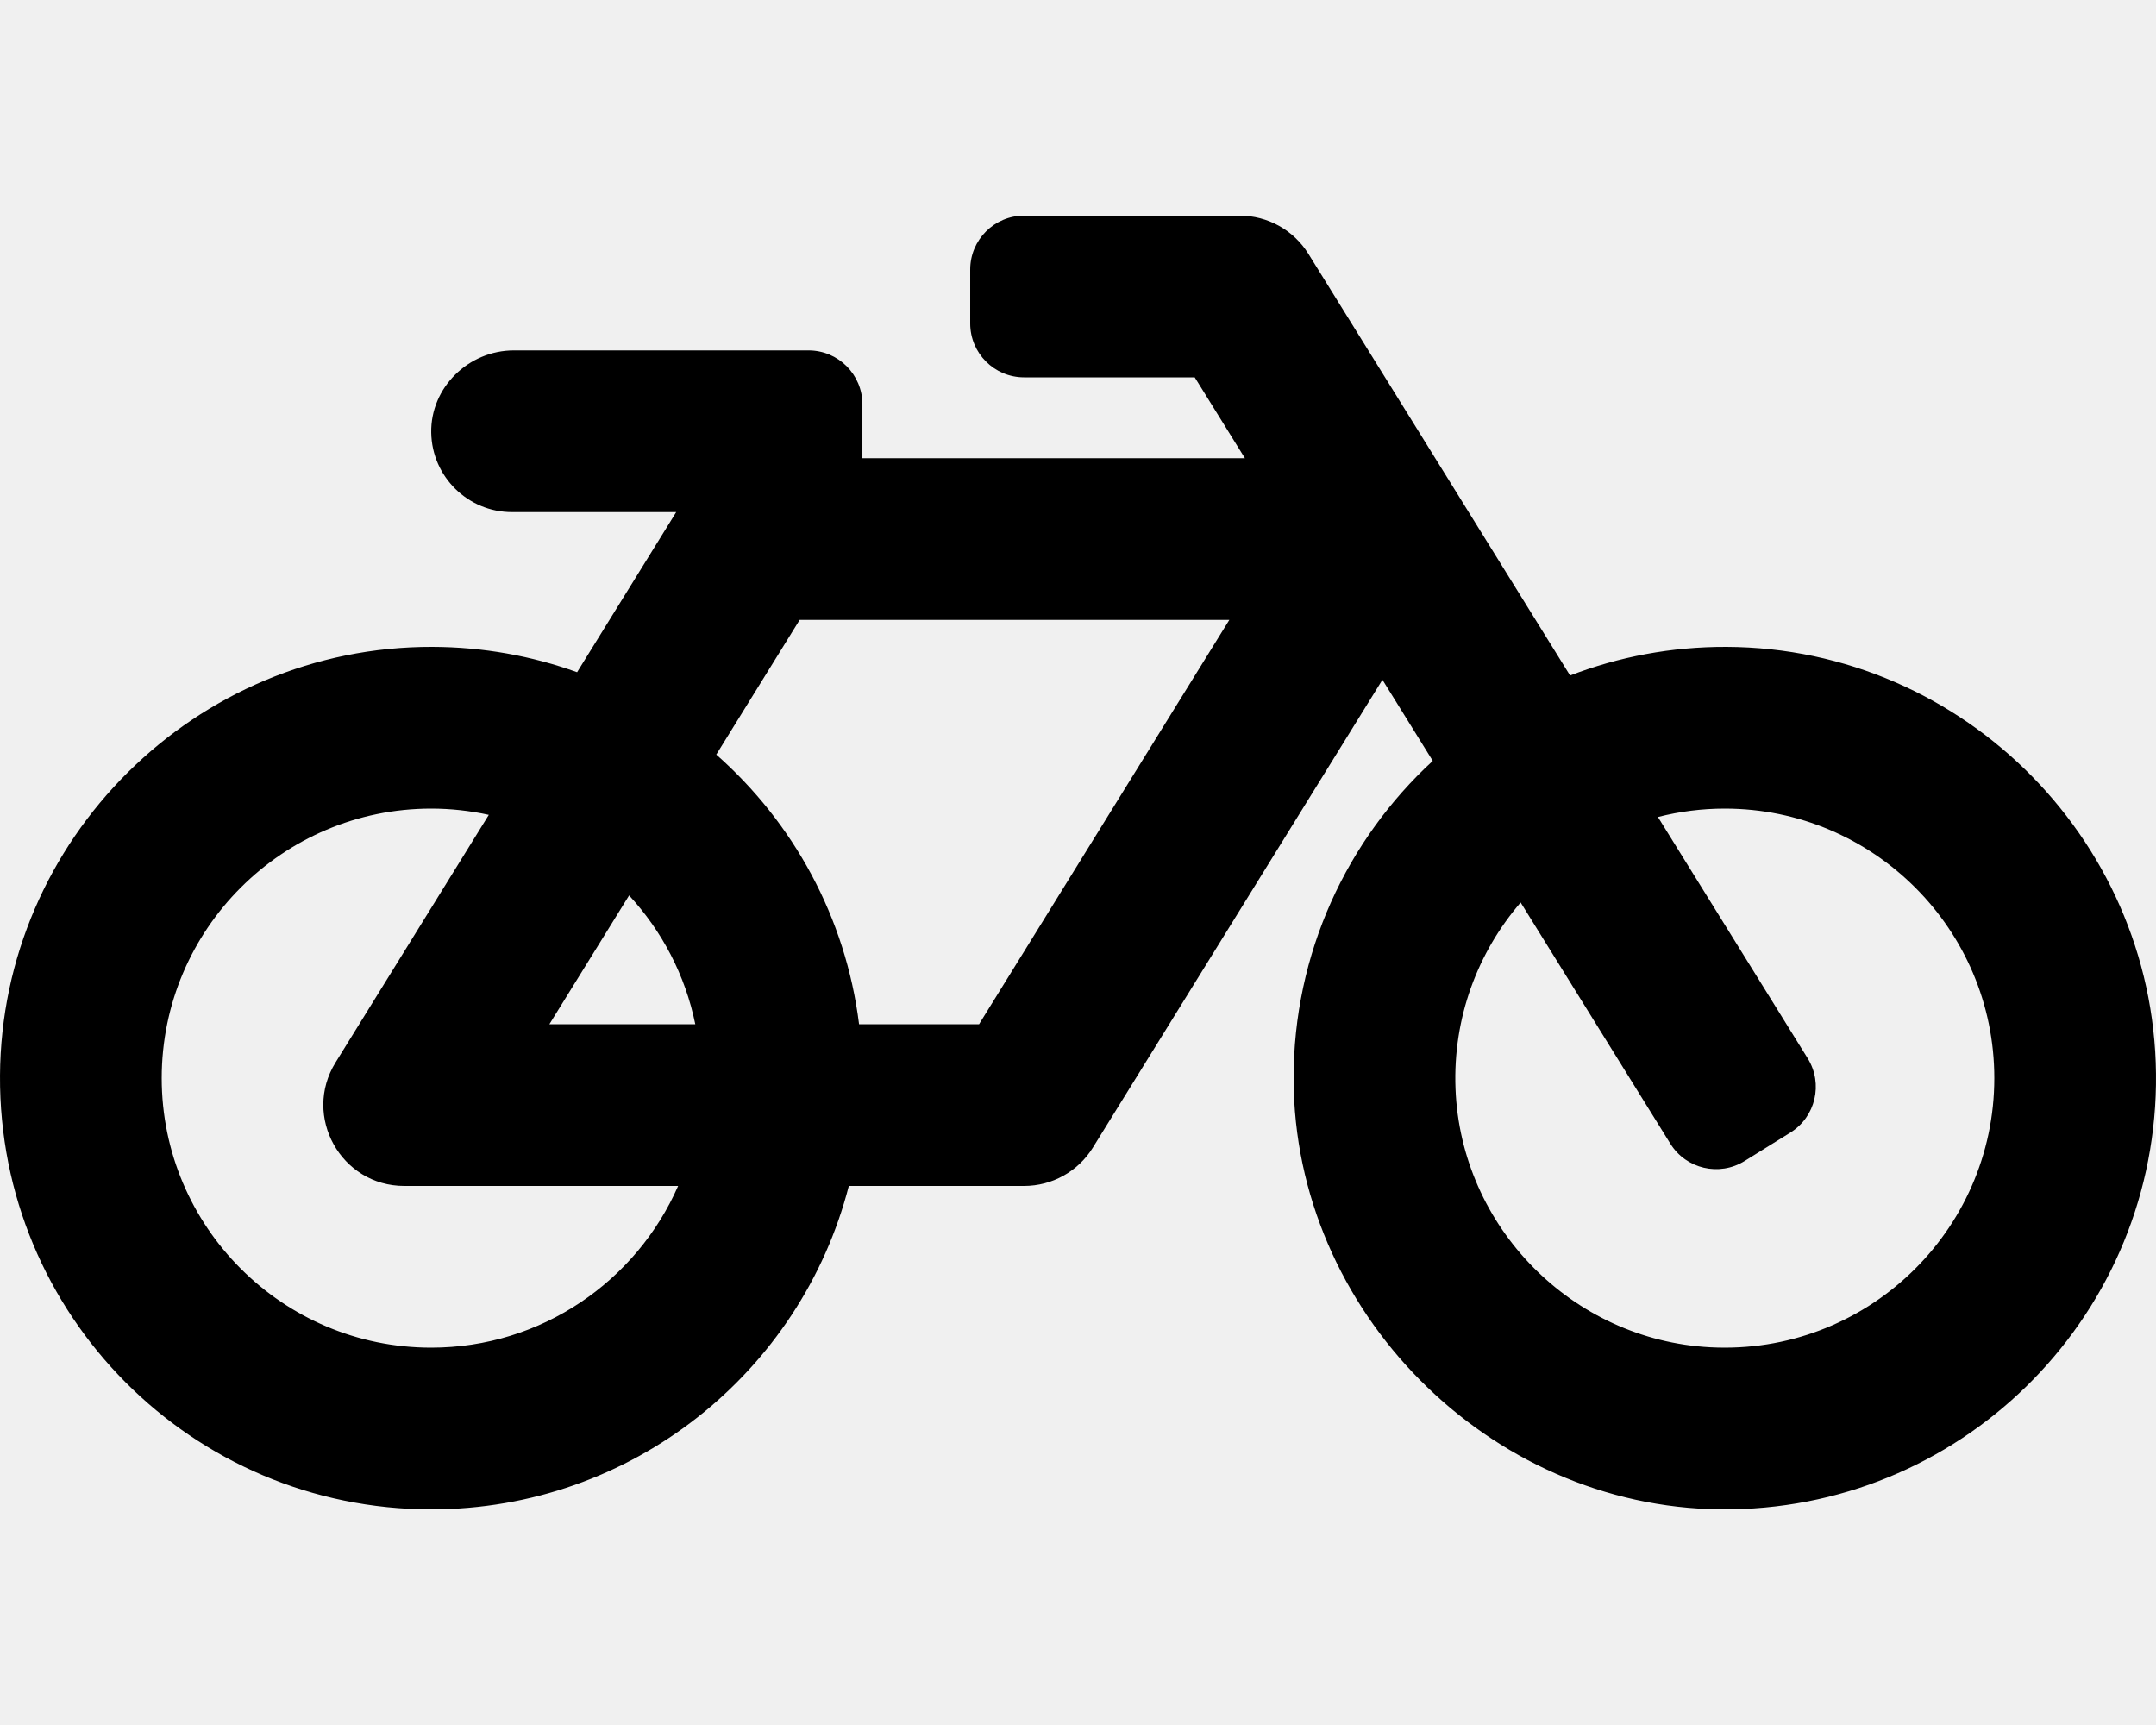
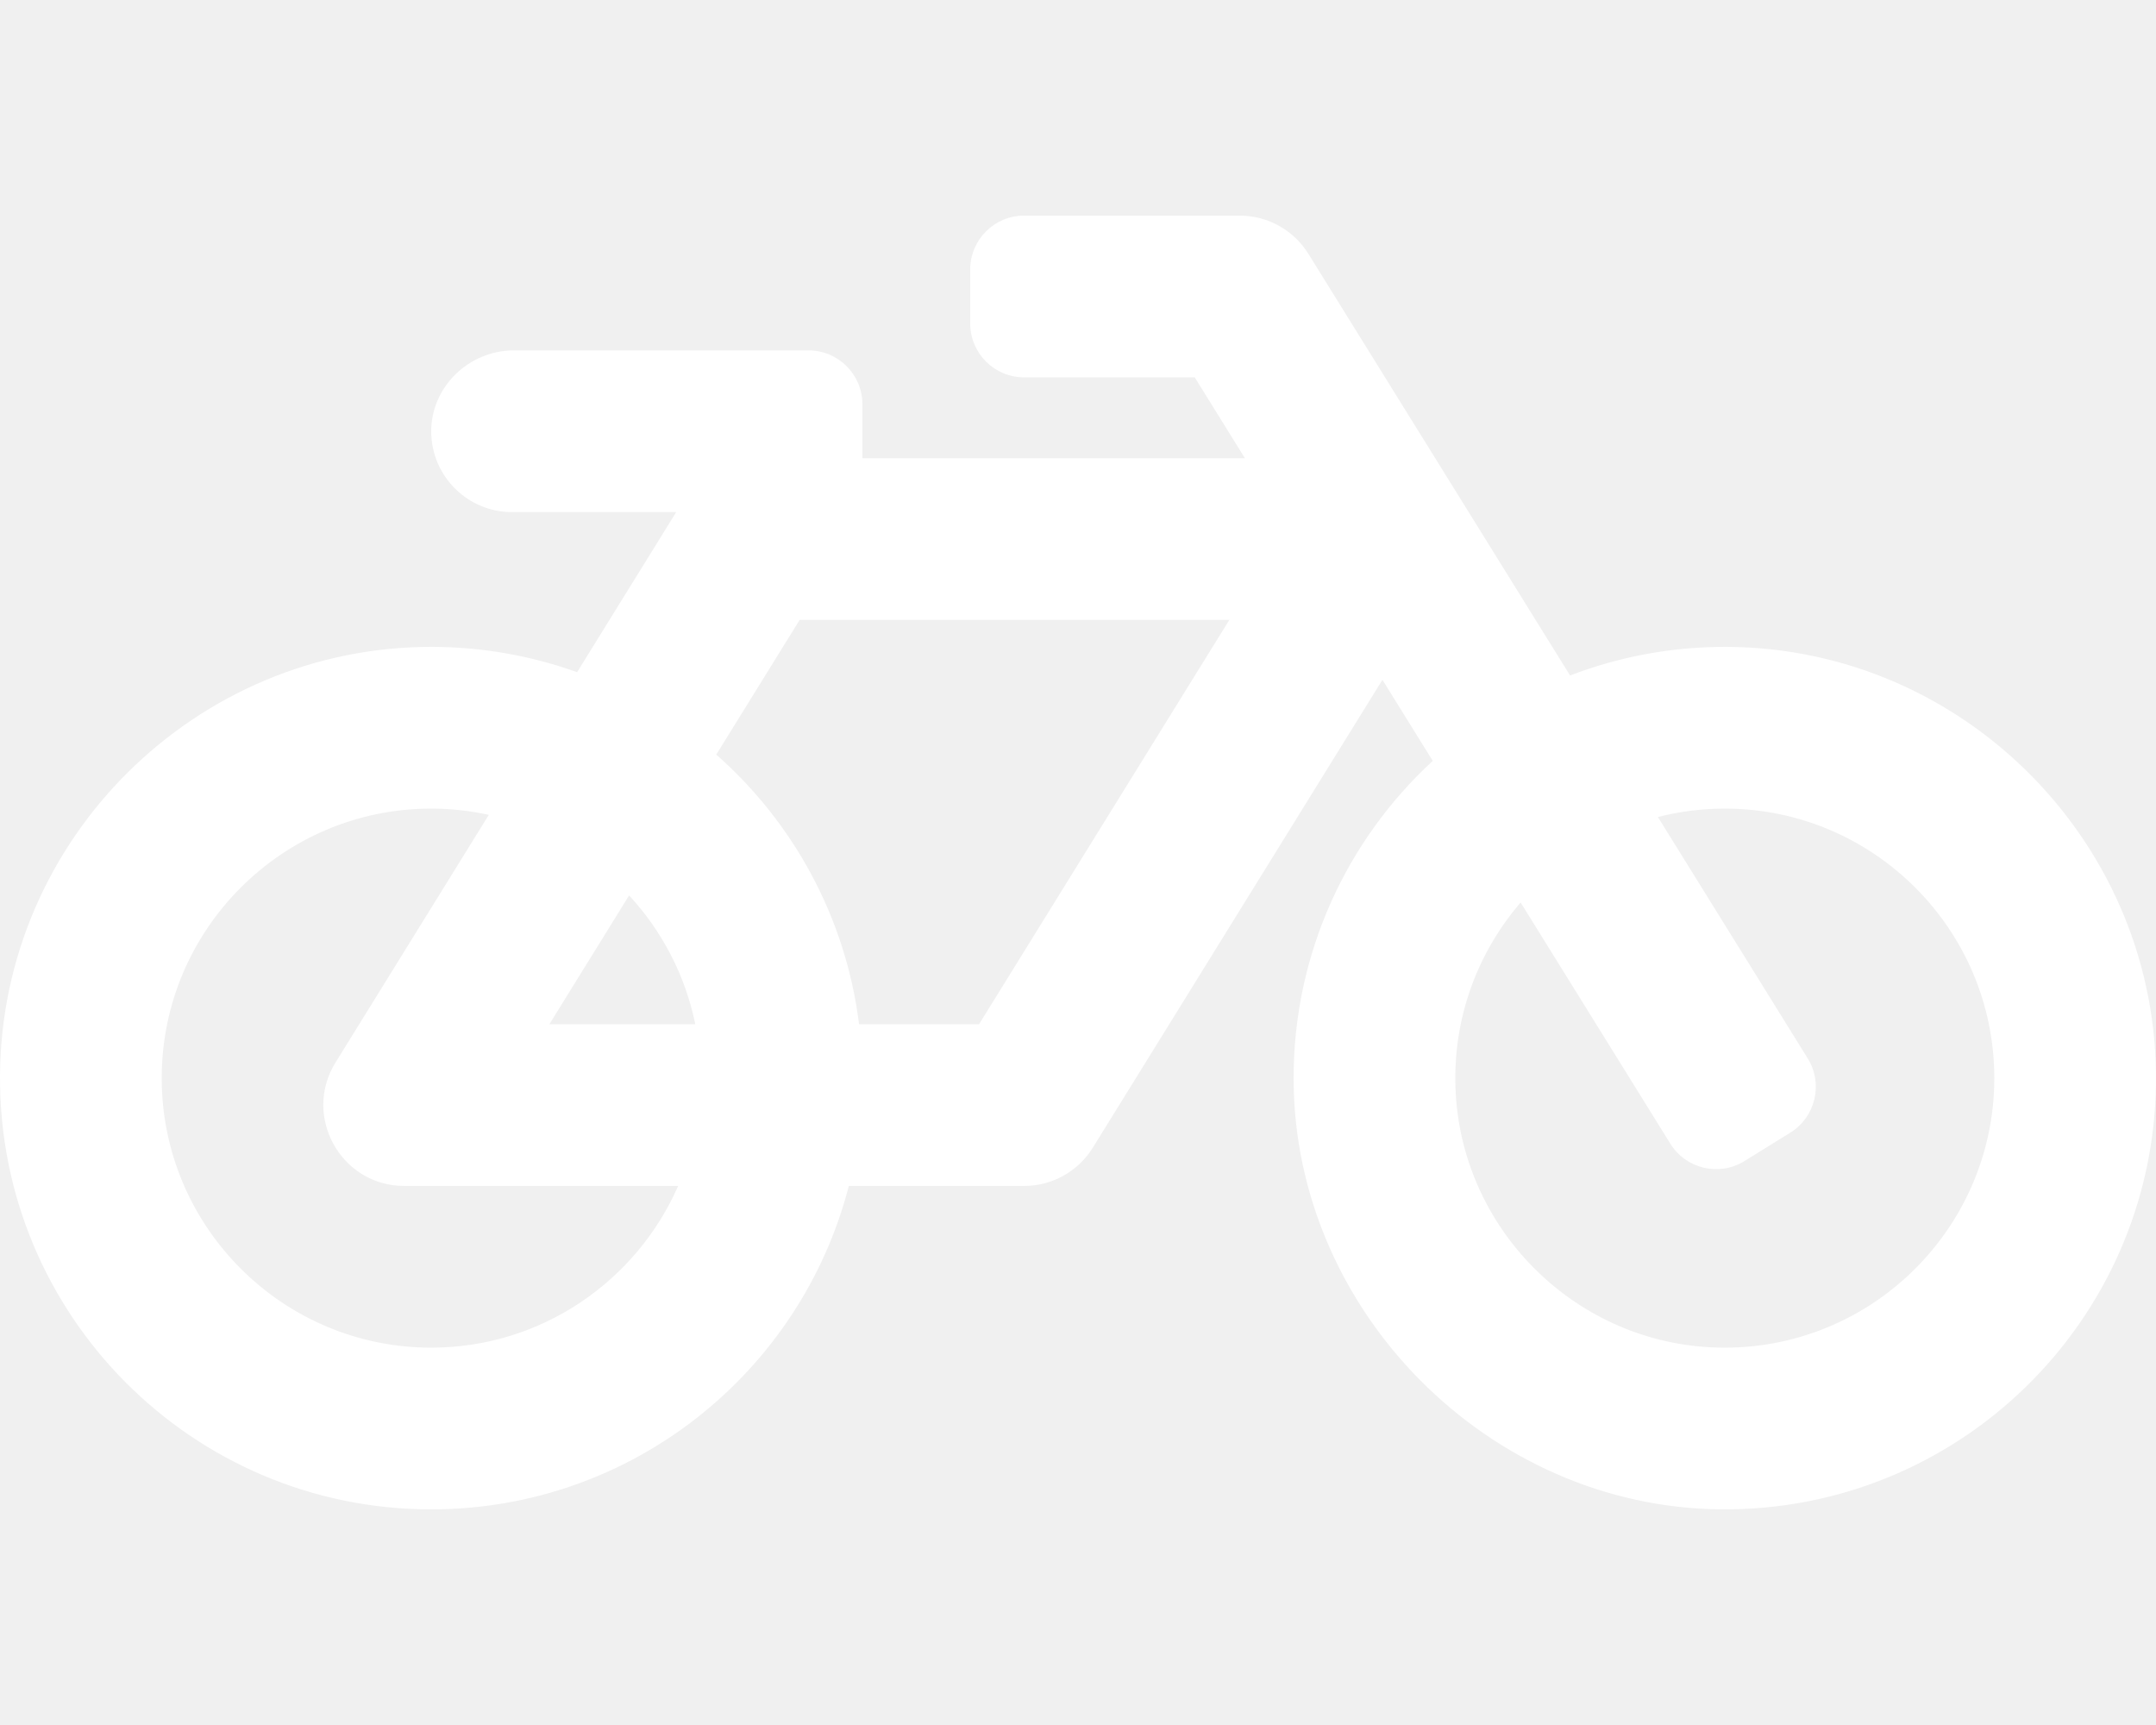
<svg xmlns="http://www.w3.org/2000/svg" viewBox="0 0 640 512">
-   <path d="M512.509 192.001c-16.373-.064-32.03 2.955-46.436 8.495l-77.68-125.153A24 24 0 0 0 368.001 64h-64c-8.837 0-16 7.163-16 16v16c0 8.837 7.163 16 16 16h50.649l14.896 24H256.002v-16c0-8.837-7.163-16-16-16h-87.459c-13.441 0-24.777 10.999-24.536 24.437.232 13.044 10.876 23.563 23.995 23.563h48.726l-29.417 47.52c-13.433-4.83-27.904-7.483-42.992-7.52C58.094 191.83.412 249.012.002 319.236-.413 390.279 57.055 448 128.002 448c59.642 0 109.758-40.793 123.967-96h52.033a24 24 0 0 0 20.406-11.367L410.37 201.77l14.938 24.067c-25.455 23.448-41.385 57.081-41.307 94.437.145 68.833 57.899 127.051 126.729 127.719 70.606.685 128.181-55.803 129.255-125.996 1.086-70.941-56.526-129.72-127.476-129.996zM186.75 265.772c9.727 10.529 16.673 23.661 19.642 38.228h-43.306l23.664-38.228zM128.002 400c-44.112 0-80-35.888-80-80s35.888-80 80-80c5.869 0 11.586.653 17.099 1.859l-45.505 73.509C89.715 331.327 101.213 352 120.002 352h81.3c-12.37 28.225-40.562 48-73.3 48zm162.63-96h-35.624c-3.96-31.756-19.556-59.894-42.383-80.026L237.371 184h127.547l-74.286 120zm217.057 95.886c-41.036-2.165-74.049-35.692-75.627-76.755-.812-21.121 6.633-40.518 19.335-55.263l44.433 71.586c4.66 7.508 14.524 9.816 22.032 5.156l13.594-8.437c7.508-4.66 9.817-14.524 5.156-22.032l-44.468-71.643a79.901 79.901 0 0 1 19.858-2.497c44.112 0 80 35.888 80 80-.001 45.54-38.252 82.316-84.313 79.885z" />
+   <path d="M512.509 192.001c-16.373-.064-32.03 2.955-46.436 8.495l-77.68-125.153A24 24 0 0 0 368.001 64h-64c-8.837 0-16 7.163-16 16v16c0 8.837 7.163 16 16 16h50.649l14.896 24H256.002v-16c0-8.837-7.163-16-16-16h-87.459c-13.441 0-24.777 10.999-24.536 24.437.232 13.044 10.876 23.563 23.995 23.563h48.726l-29.417 47.52c-13.433-4.83-27.904-7.483-42.992-7.52C58.094 191.83.412 249.012.002 319.236-.413 390.279 57.055 448 128.002 448c59.642 0 109.758-40.793 123.967-96h52.033a24 24 0 0 0 20.406-11.367L410.37 201.77l14.938 24.067c-25.455 23.448-41.385 57.081-41.307 94.437.145 68.833 57.899 127.051 126.729 127.719 70.606.685 128.181-55.803 129.255-125.996 1.086-70.941-56.526-129.72-127.476-129.996zM186.75 265.772c9.727 10.529 16.673 23.661 19.642 38.228h-43.306l23.664-38.228zM128.002 400c-44.112 0-80-35.888-80-80s35.888-80 80-80c5.869 0 11.586.653 17.099 1.859l-45.505 73.509C89.715 331.327 101.213 352 120.002 352h81.3c-12.37 28.225-40.562 48-73.3 48zm162.63-96h-35.624c-3.96-31.756-19.556-59.894-42.383-80.026L237.371 184h127.547l-74.286 120zm217.057 95.886c-41.036-2.165-74.049-35.692-75.627-76.755-.812-21.121 6.633-40.518 19.335-55.263l44.433 71.586c4.66 7.508 14.524 9.816 22.032 5.156l13.594-8.437c7.508-4.66 9.817-14.524 5.156-22.032l-44.468-71.643a79.901 79.901 0 0 1 19.858-2.497c44.112 0 80 35.888 80 80-.001 45.54-38.252 82.316-84.313 79.885z" fill="#fff" />
</svg>
